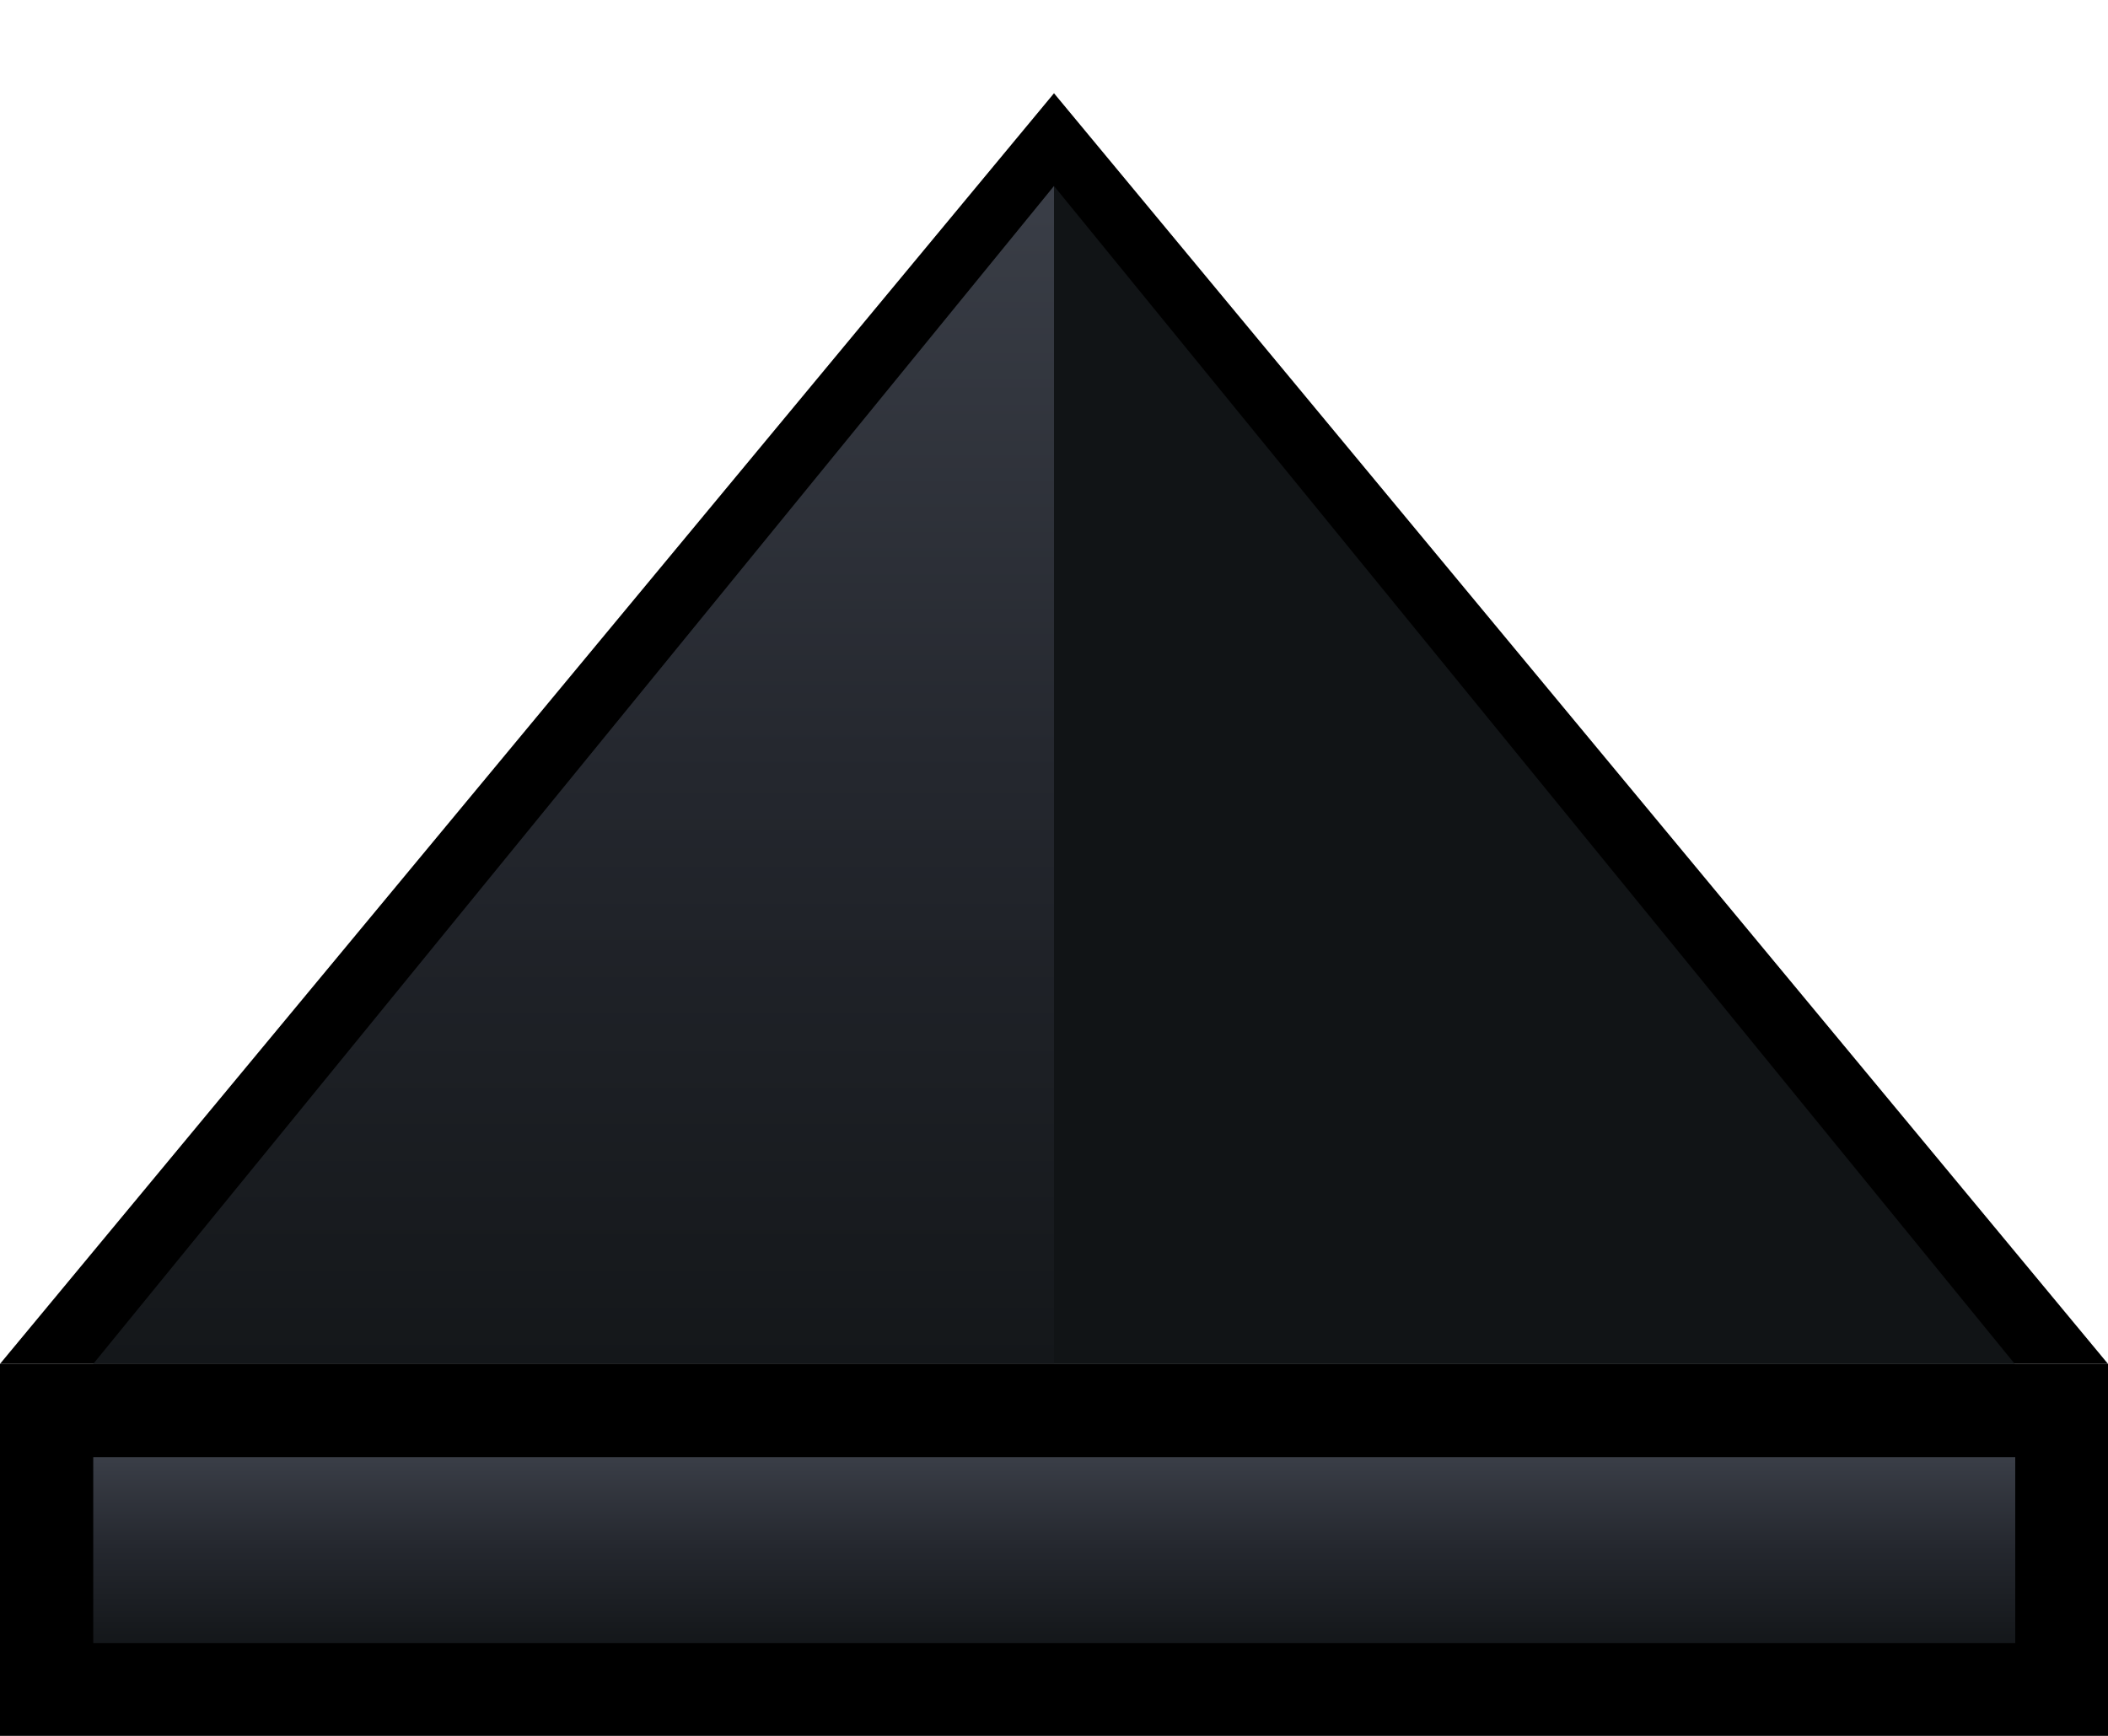
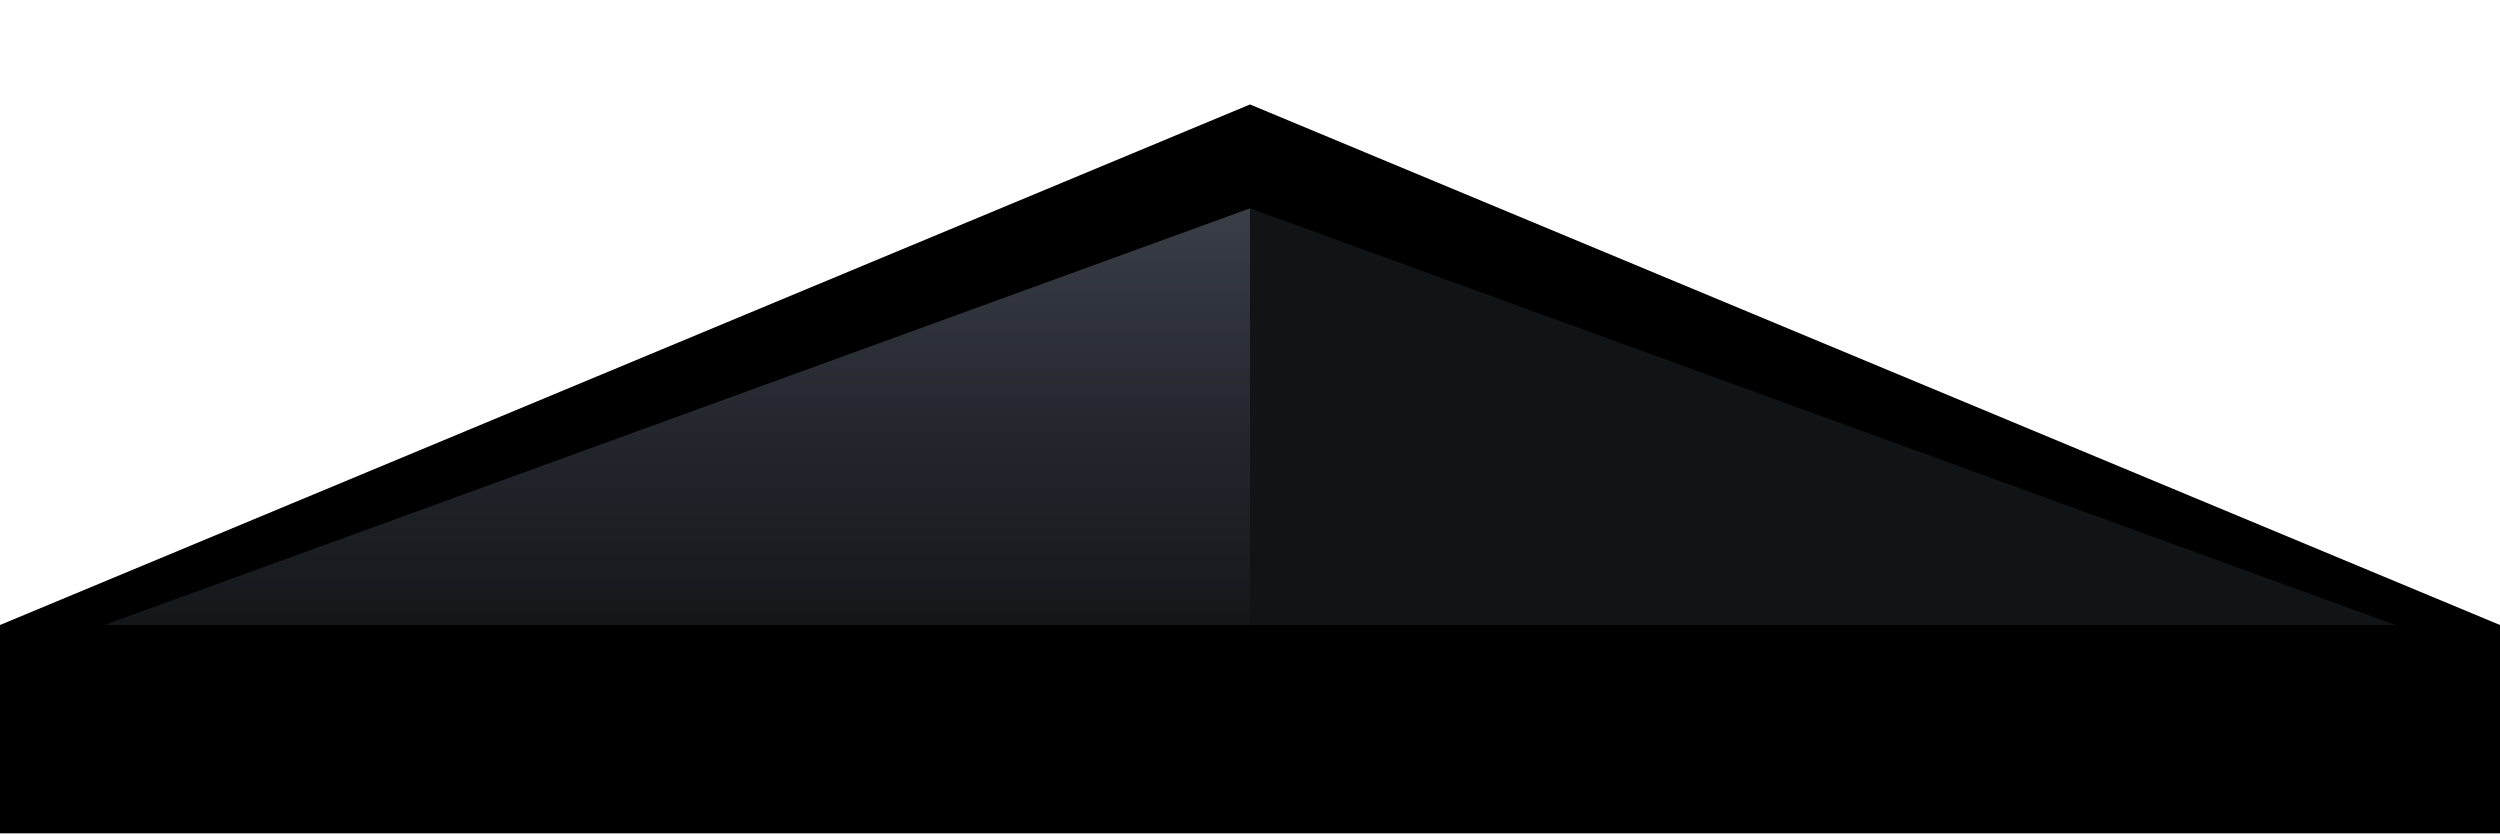
- <svg xmlns="http://www.w3.org/2000/svg" viewBox="0 0 4.25 3.5" width="612" height="504">
+ <svg xmlns="http://www.w3.org/2000/svg" viewBox="0 0 4.5 1.5" width="648" height="216">
  <defs>
    <linearGradient id="cedar-rail-shine" x1="0" y1="0" x2="0" y2="1" gradientUnits="objectBoundingBox">
      <stop offset="0%" stop-color="#dca070" stop-opacity="1" />
      <stop offset="55%" stop-color="#c88254" stop-opacity="1" />
      <stop offset="100%" stop-color="#b06e42" stop-opacity="1" />
    </linearGradient>
    <linearGradient id="cedar-trim-shine" x1="0" y1="0" x2="0" y2="1" gradientUnits="objectBoundingBox">
      <stop offset="0%" stop-color="#dca070" stop-opacity="1" />
      <stop offset="50%" stop-color="#c88254" stop-opacity="1" />
      <stop offset="100%" stop-color="#b06e42" stop-opacity="1" />
    </linearGradient>
    <linearGradient id="cedar-cap-shine" x1="0" y1="0" x2="0" y2="1" gradientUnits="objectBoundingBox">
      <stop offset="0%" stop-color="#d49868" stop-opacity="1" />
      <stop offset="52%" stop-color="#be784c" stop-opacity="1" />
      <stop offset="100%" stop-color="#a8683c" stop-opacity="1" />
    </linearGradient>
    <linearGradient id="metal-cap-shine" x1="0" y1="0" x2="0" y2="1">
      <stop offset="0%" stop-color="#3a3e47" />
      <stop offset="50%" stop-color="#24272e" />
      <stop offset="100%" stop-color="#14171a" />
    </linearGradient>
    <linearGradient id="copper-cap-shine" x1="0" y1="0" x2="0" y2="1">
      <stop offset="0%" stop-color="#e29b68" />
      <stop offset="50%" stop-color="#c47a46" />
      <stop offset="100%" stop-color="#9a5426" />
    </linearGradient>
  </defs>
-   <path d="M 0 2.75 L 2.125 0.188 L 4.25 2.75 Z" fill="#000000" />
-   <rect x="0" y="2.75" width="4.25" height="0.75" fill="#000000" />
-   <rect x="0.188" y="2.938" width="3.875" height="0.375" fill="url(#metal-cap-shine)" />
-   <path d="M 0.188 2.75 L 2.125 0.375 L 2.125 2.75 Z" fill="url(#metal-cap-shine)" />
-   <path d="M 2.125 0.375 L 4.062 2.75 L 2.125 2.75 Z" fill="#14171a" opacity="0.85" />
+   <path d="M 0 1.125 L 2.25 0.188 L 4.5 1.125 Z" fill="#000000" />
+   <rect x="0" y="1.125" width="4.5" height="0.375" fill="#000000" />
+   <rect x="0.188" y="1.312" width="4.125" height="0" fill="url(#metal-cap-shine)" />
+   <path d="M 0.188 1.125 L 2.25 0.375 L 2.25 1.125 Z" fill="url(#metal-cap-shine)" />
+   <path d="M 2.25 0.375 L 4.312 1.125 L 2.25 1.125 Z" fill="#14171a" opacity="0.85" />
</svg>
